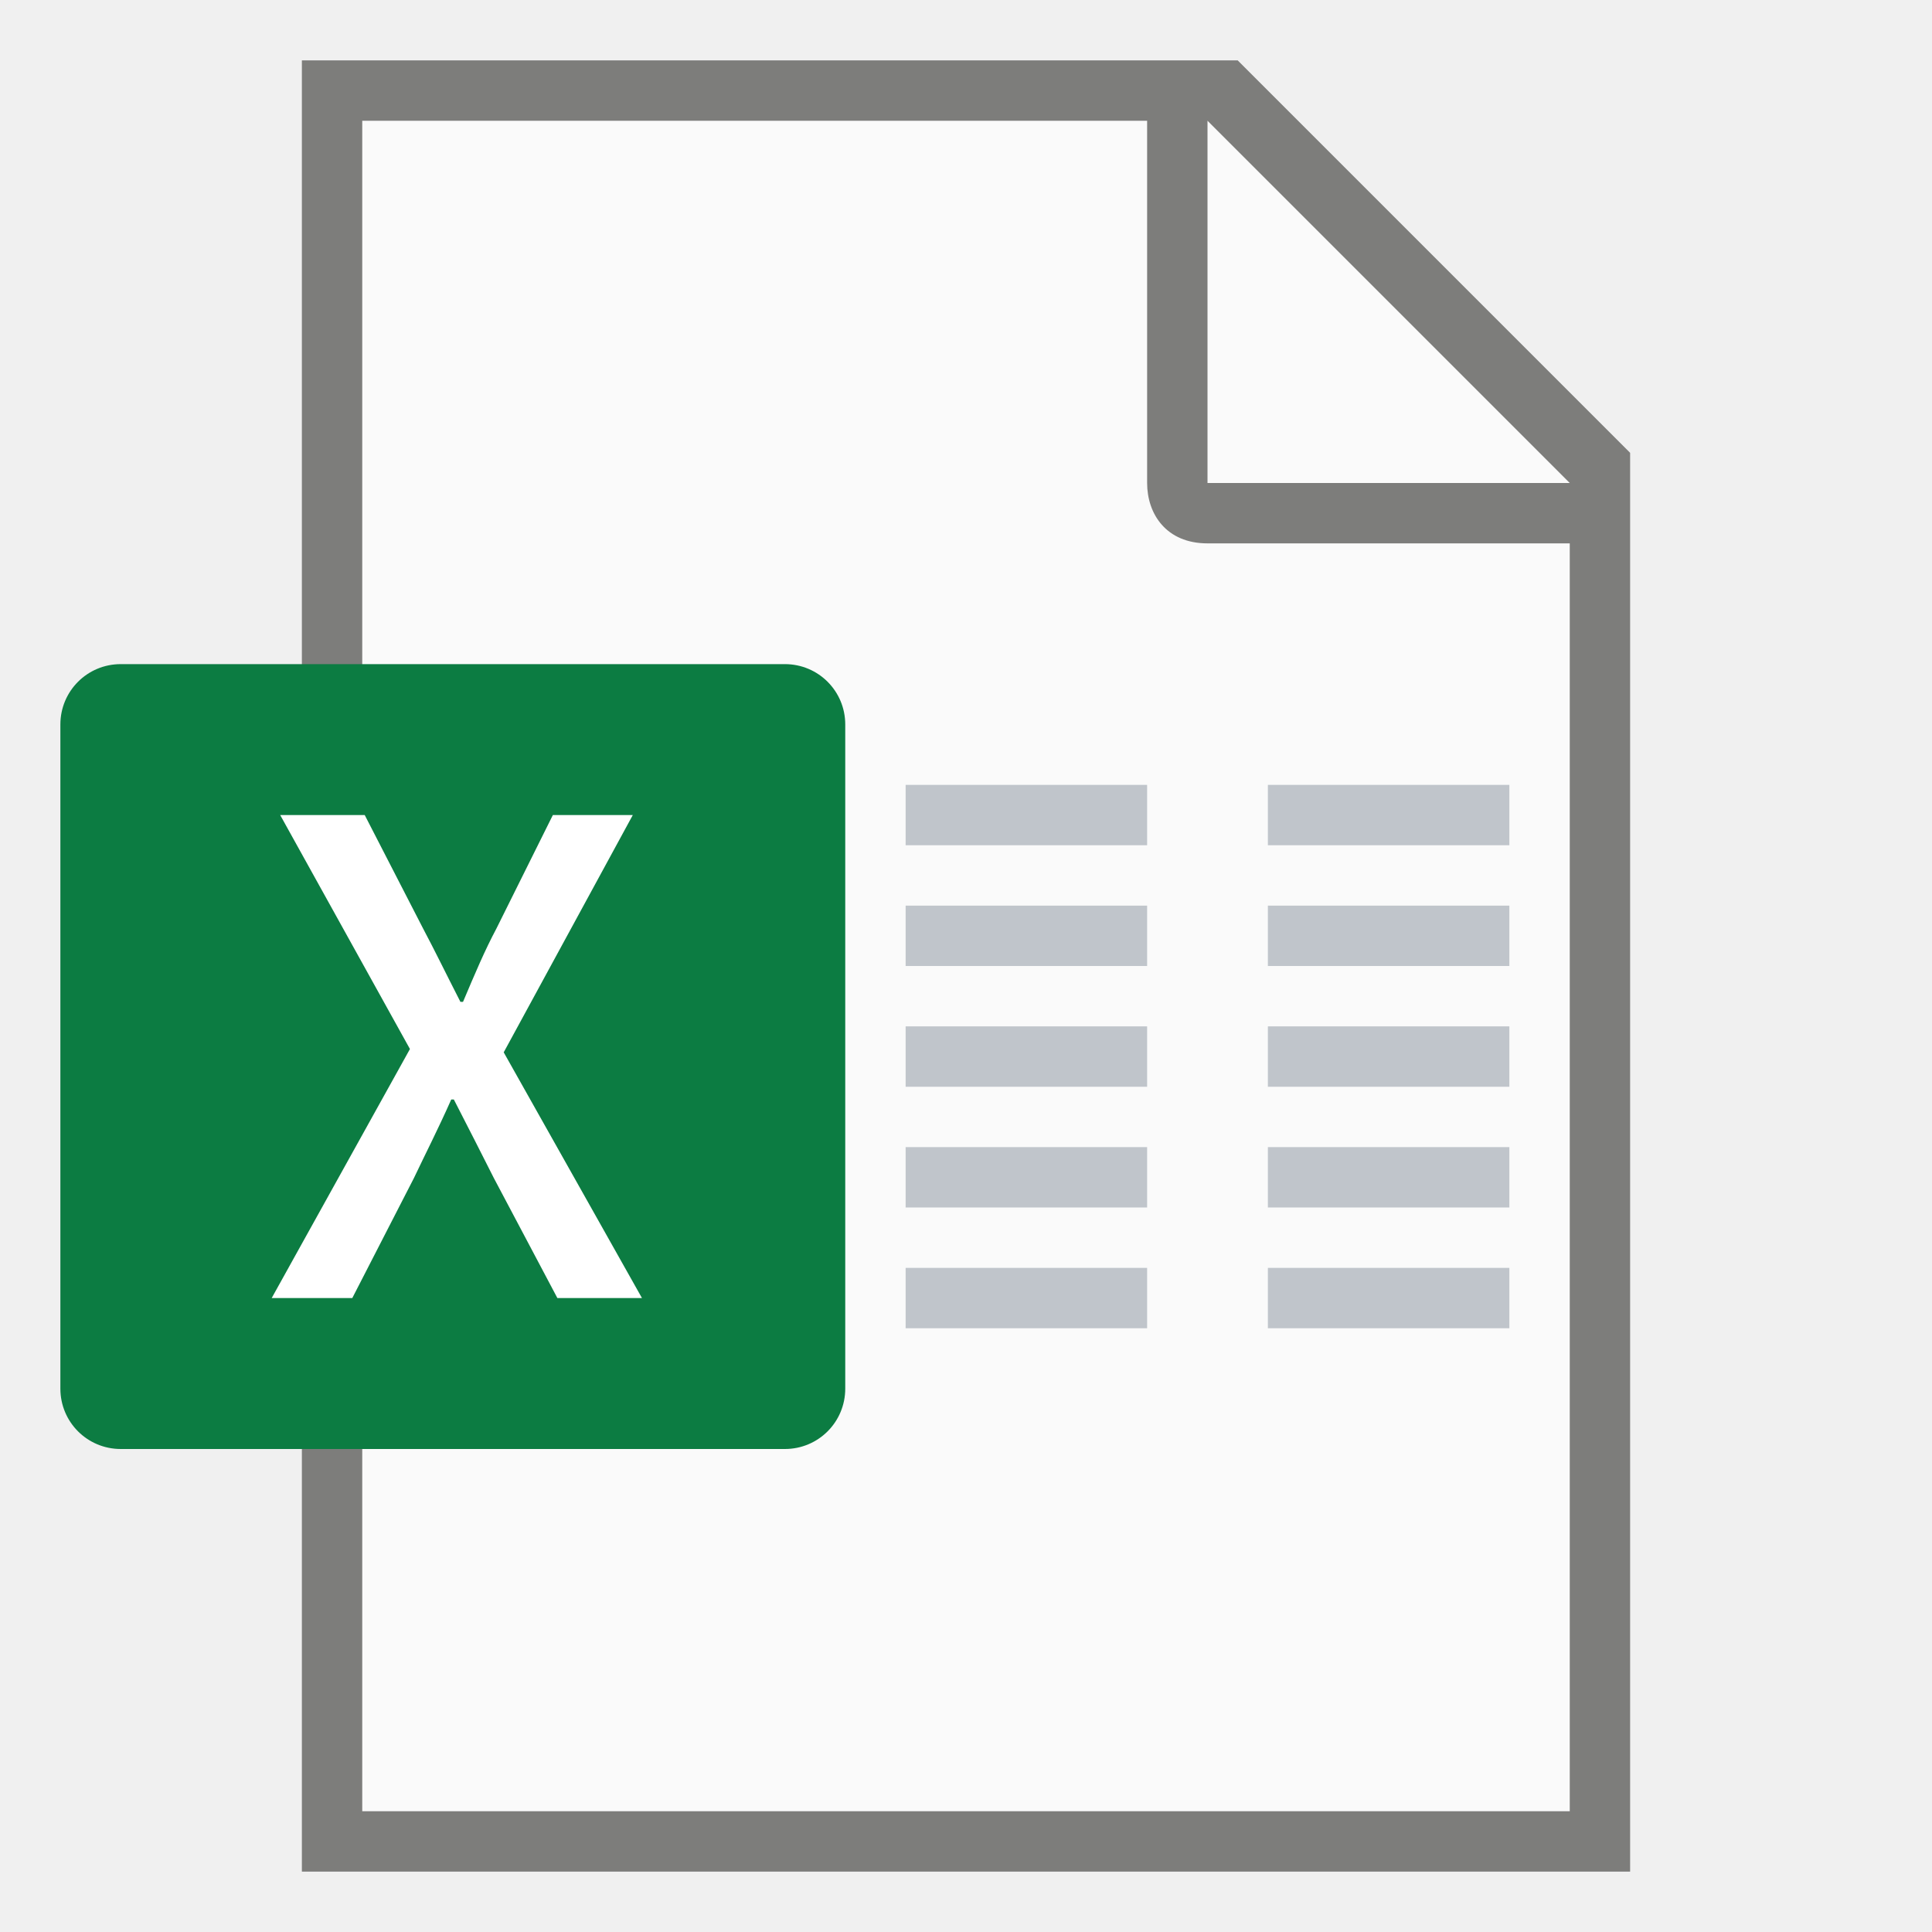
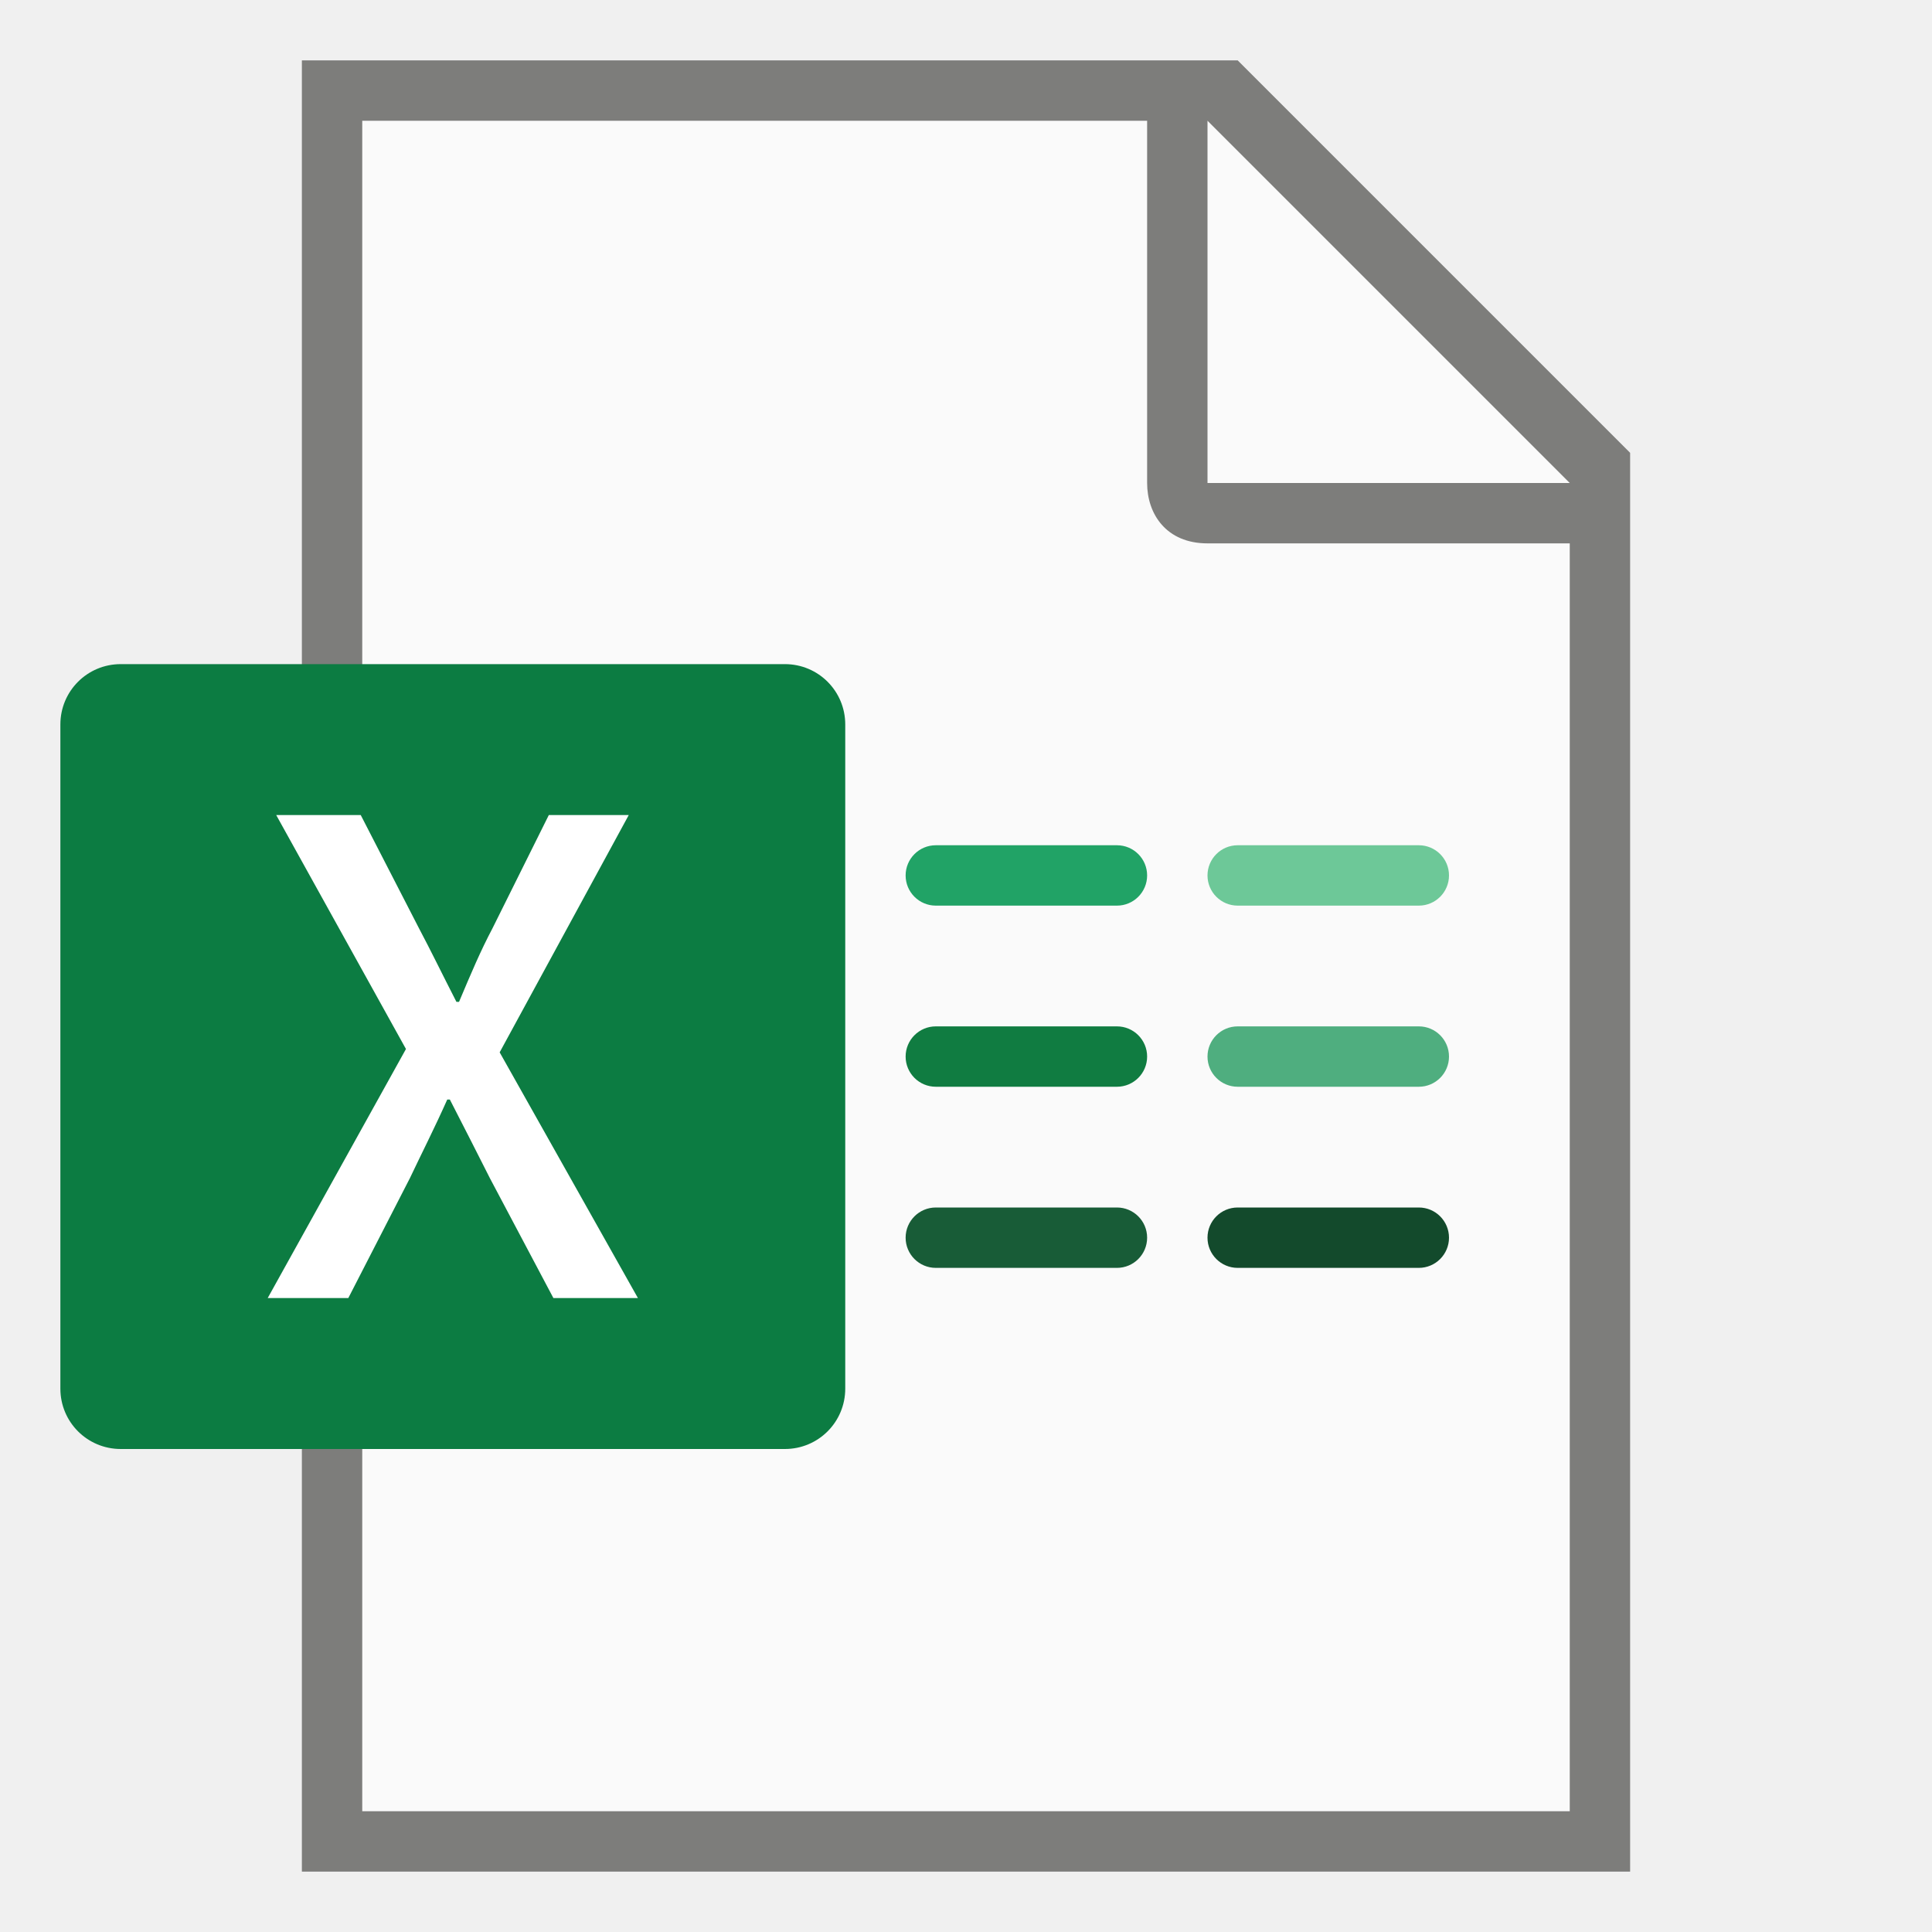
<svg xmlns="http://www.w3.org/2000/svg" width="32" height="32" viewBox="0 0 32 32" version="1.1" id="svg5">
  <defs id="defs2" />
  <path id="rect846" style="fill:#7d7d7b;stroke-width:1;stroke-linecap:round;stroke-linejoin:round" d="M 5,1 H 20.5 L 27,7.5 V 31 H 5 Z" />
  <path id="rect1454" style="fill:#fafafa;stroke-width:1;stroke-linecap:round;stroke-linejoin:round" d="M 6,2 V 30 H 26 V 9 H 20 C 19.314,9 19,8.51 19,8 V 2 Z m 14,0 V 8 h 6 z" />
-   <path id="rect1708" style="fill:#c0c5cb;fill-opacity:1;stroke-width:3;stroke-linecap:round;stroke-linejoin:round" d="m 15,13 v 1 h 4 v -1 z m 6,0 v 1 h 4 v -1 z m -6,2 v 1 h 4 v -1 z m 6,0 v 1 h 4 v -1 z m -6,2 v 1 h 4 v -1 z m 6,0 v 1 h 4 v -1 z m -6,2 v 1 h 4 v -1 z m 6,0 v 1 h 4 v -1 z m -6,2 v 1 h 4 v -1 z m 6,0 v 1 h 4 v -1 z" />
+   <rect style="fill:#185c37;fill-opacity:1;stroke-width:2.646;stroke-linecap:round" id="rect341" width="4" height="1" x="15" y="20" ry="0.5" />
+   <rect style="fill:#107c41;fill-opacity:1;stroke-width:2.646;stroke-linecap:round" id="rect343" width="4" height="1" x="15" y="17" ry="0.5" />
+   <rect style="fill:#21a366;fill-opacity:1;stroke-width:2.646;stroke-linecap:round" id="rect345" width="4" height="1" x="15" y="14" ry="0.5" />
+   <rect style="fill:#6dc898;fill-opacity:1;stroke-width:2.049" id="rect518" width="4" height="1" x="20" y="14" ry="0.5" />
+   <rect style="fill:#4fae7f;fill-opacity:1;stroke-width:2.049" id="rect520" width="4" height="1" x="20" y="17" ry="0.5" />
+   <rect style="fill:#134a2c;fill-opacity:1;stroke-width:2.049" id="rect522" width="4" height="1" x="20" y="20" ry="0.5" />
  <path id="rect2355" style="fill:#0c7c42;fill-opacity:1;stroke-width:10.07;stroke-linecap:round;stroke-linejoin:round" d="m 2,11 h 11 c 0.554,0 1,0.446 1,1 v 11 c 0,0.554 -0.446,1 -1,1 H 2 c -0.554,0 -1,-0.446 -1,-1 V 12 c 0,-0.554 0.446,-1 1,-1 z" />
-   <path id="rect12096" style="fill:#ffffff;fill-opacity:1;stroke-width:0.814;stroke-linecap:round;stroke-linejoin:round" d="M 4.641,13.5 6.79,17.375 4.5,21.5 H 5.835 L 6.855,19.514 C 7.051,19.101 7.257,18.7 7.474,18.211 h 0.043 c 0.25,0.488 0.456,0.89 0.663,1.302 L 9.232,21.5 H 10.633 L 8.343,17.43 10.481,13.5 H 9.157 L 8.223,15.378 C 8.027,15.747 7.876,16.105 7.669,16.594 H 7.626 C 7.376,16.105 7.203,15.747 7.007,15.378 L 6.041,13.5 Z" />
+   <path id="rect12096" style="fill:#ffffff;fill-opacity:1;stroke-width:0.814;stroke-linecap:round;stroke-linejoin:round" d="M 4.575,13.5 6.724,17.375 4.434,21.5 h 1.335 l 1.02,-1.986 c 0.195,-0.412 0.401,-0.814 0.619,-1.302 h 0.043 c 0.25,0.488 0.456,0.89 0.663,1.302 L 9.166,21.5 H 10.566 L 8.276,17.43 10.414,13.5 H 9.09 l -0.934,1.878 c -0.195,0.369 -0.347,0.727 -0.553,1.216 h -0.043 c -0.25,-0.488 -0.423,-0.847 -0.619,-1.216 L 5.975,13.5 Z" />
</svg>
